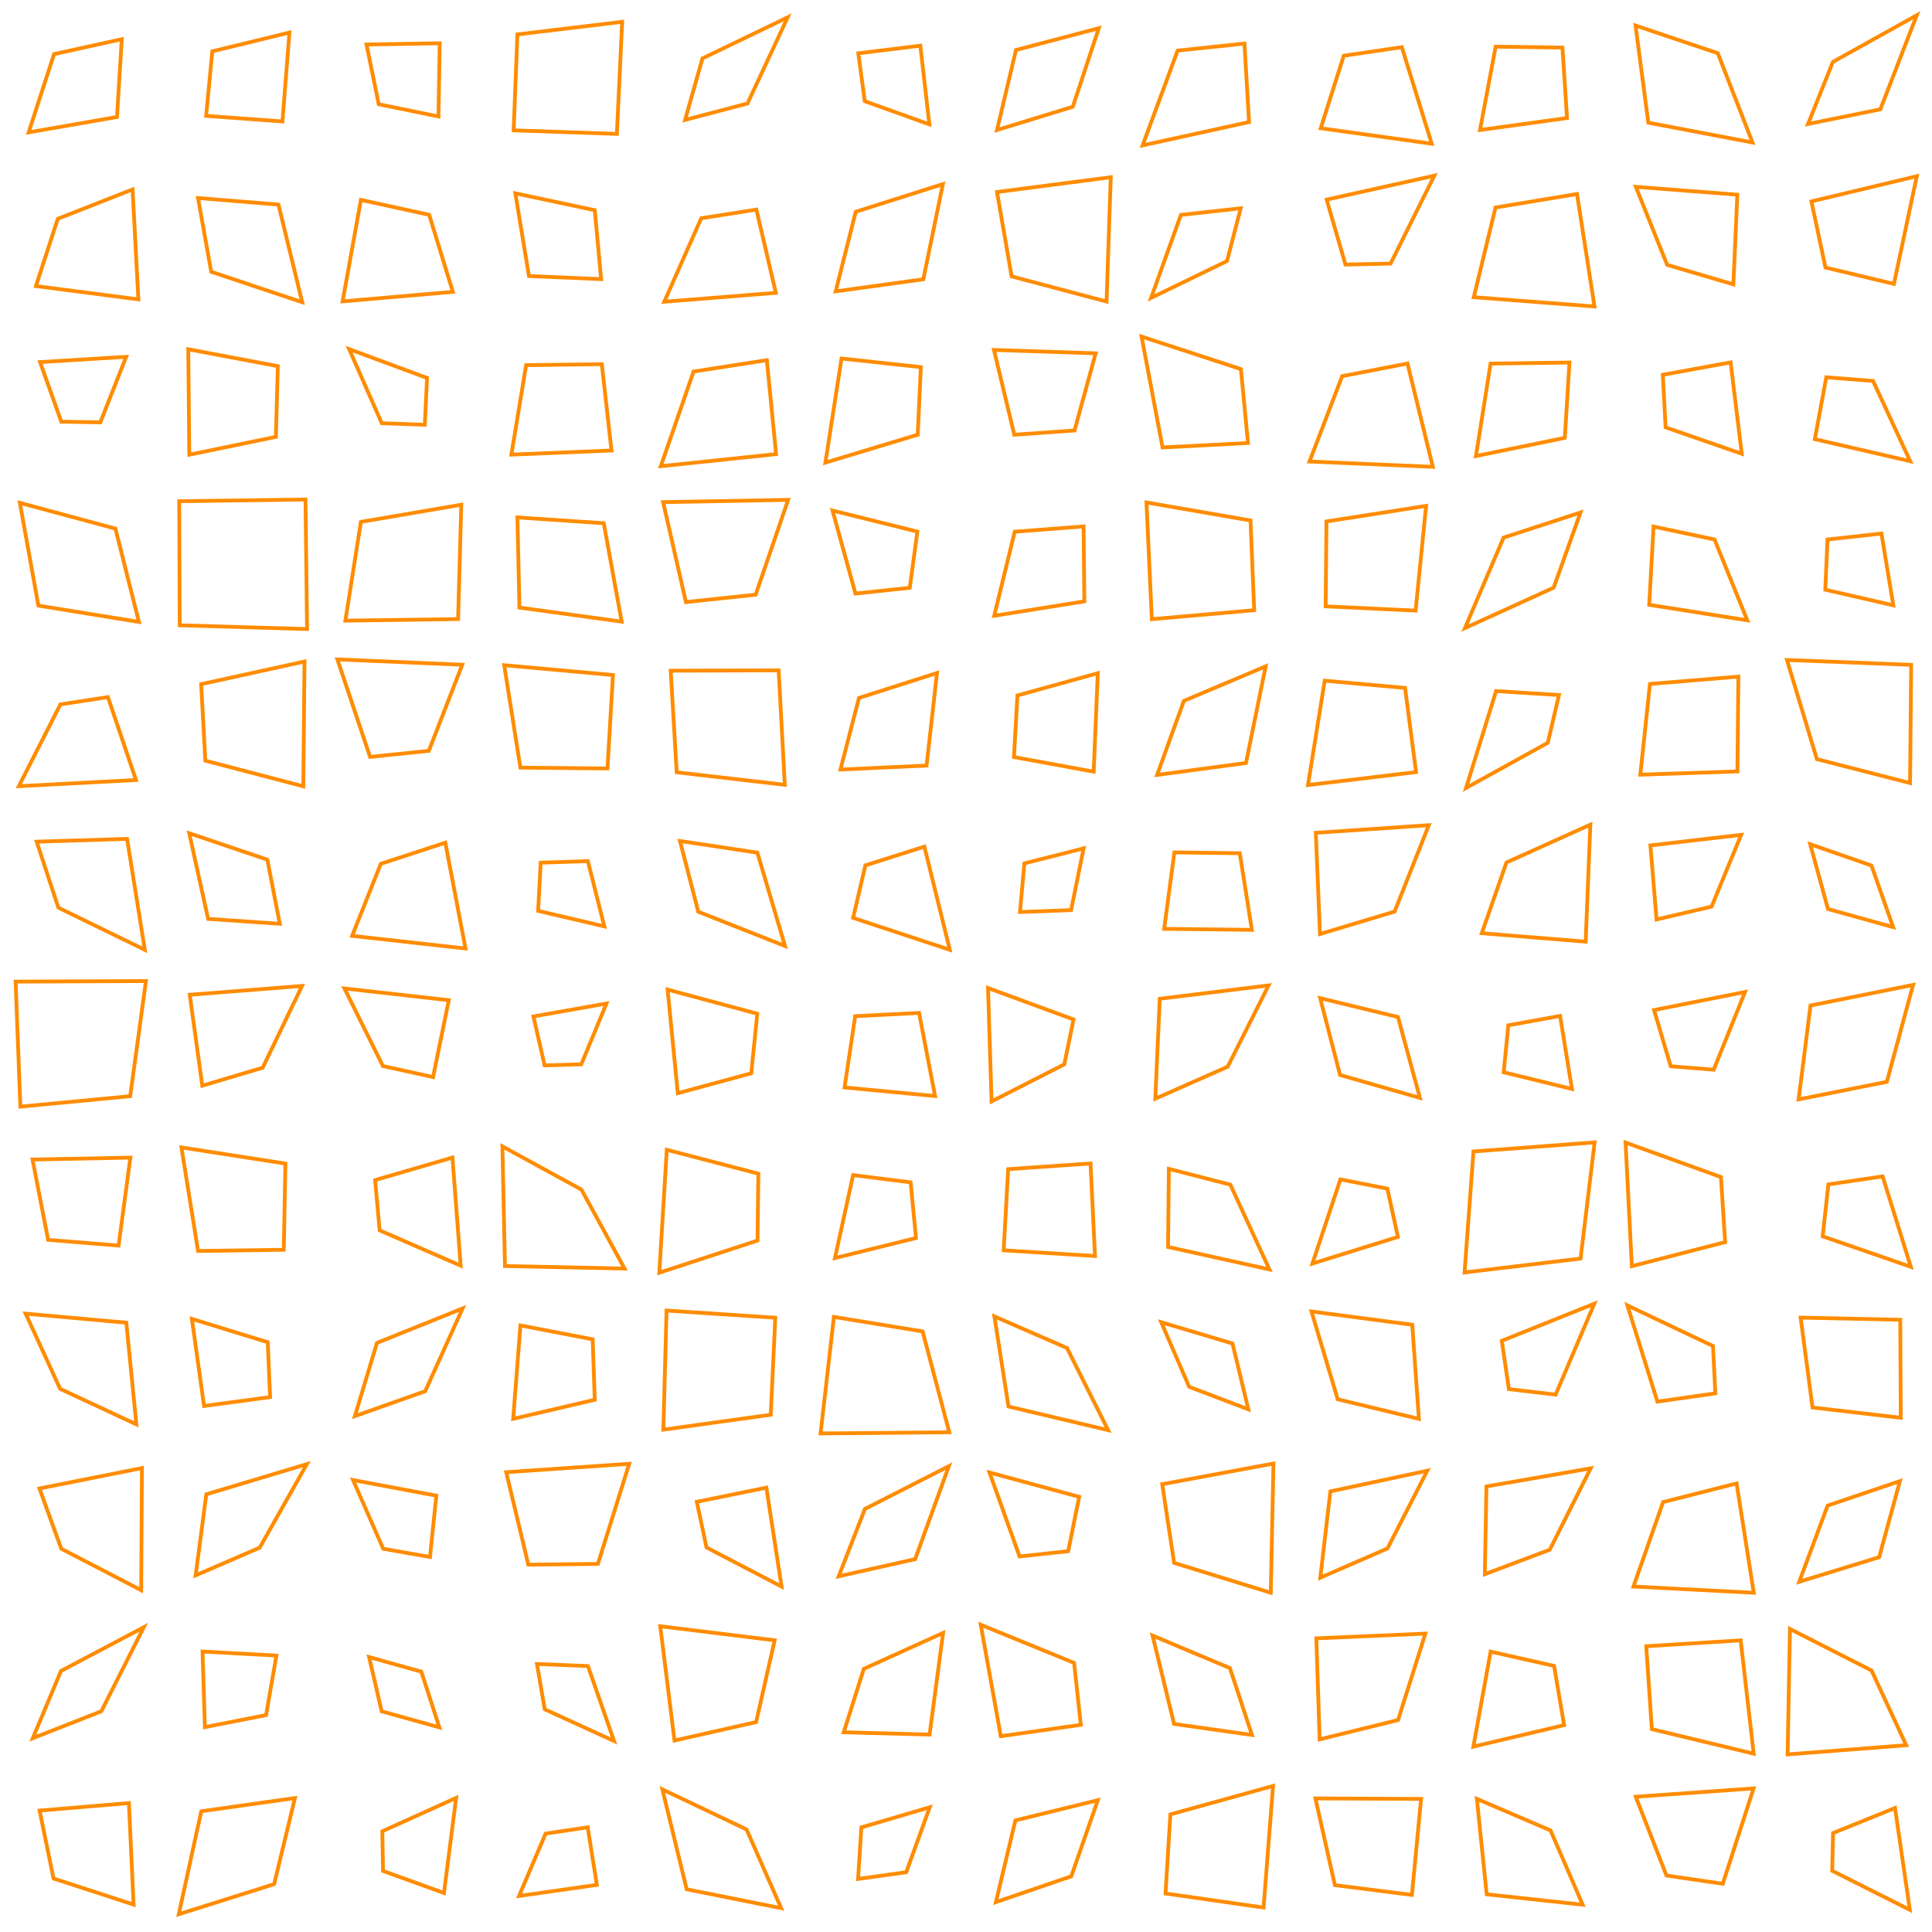
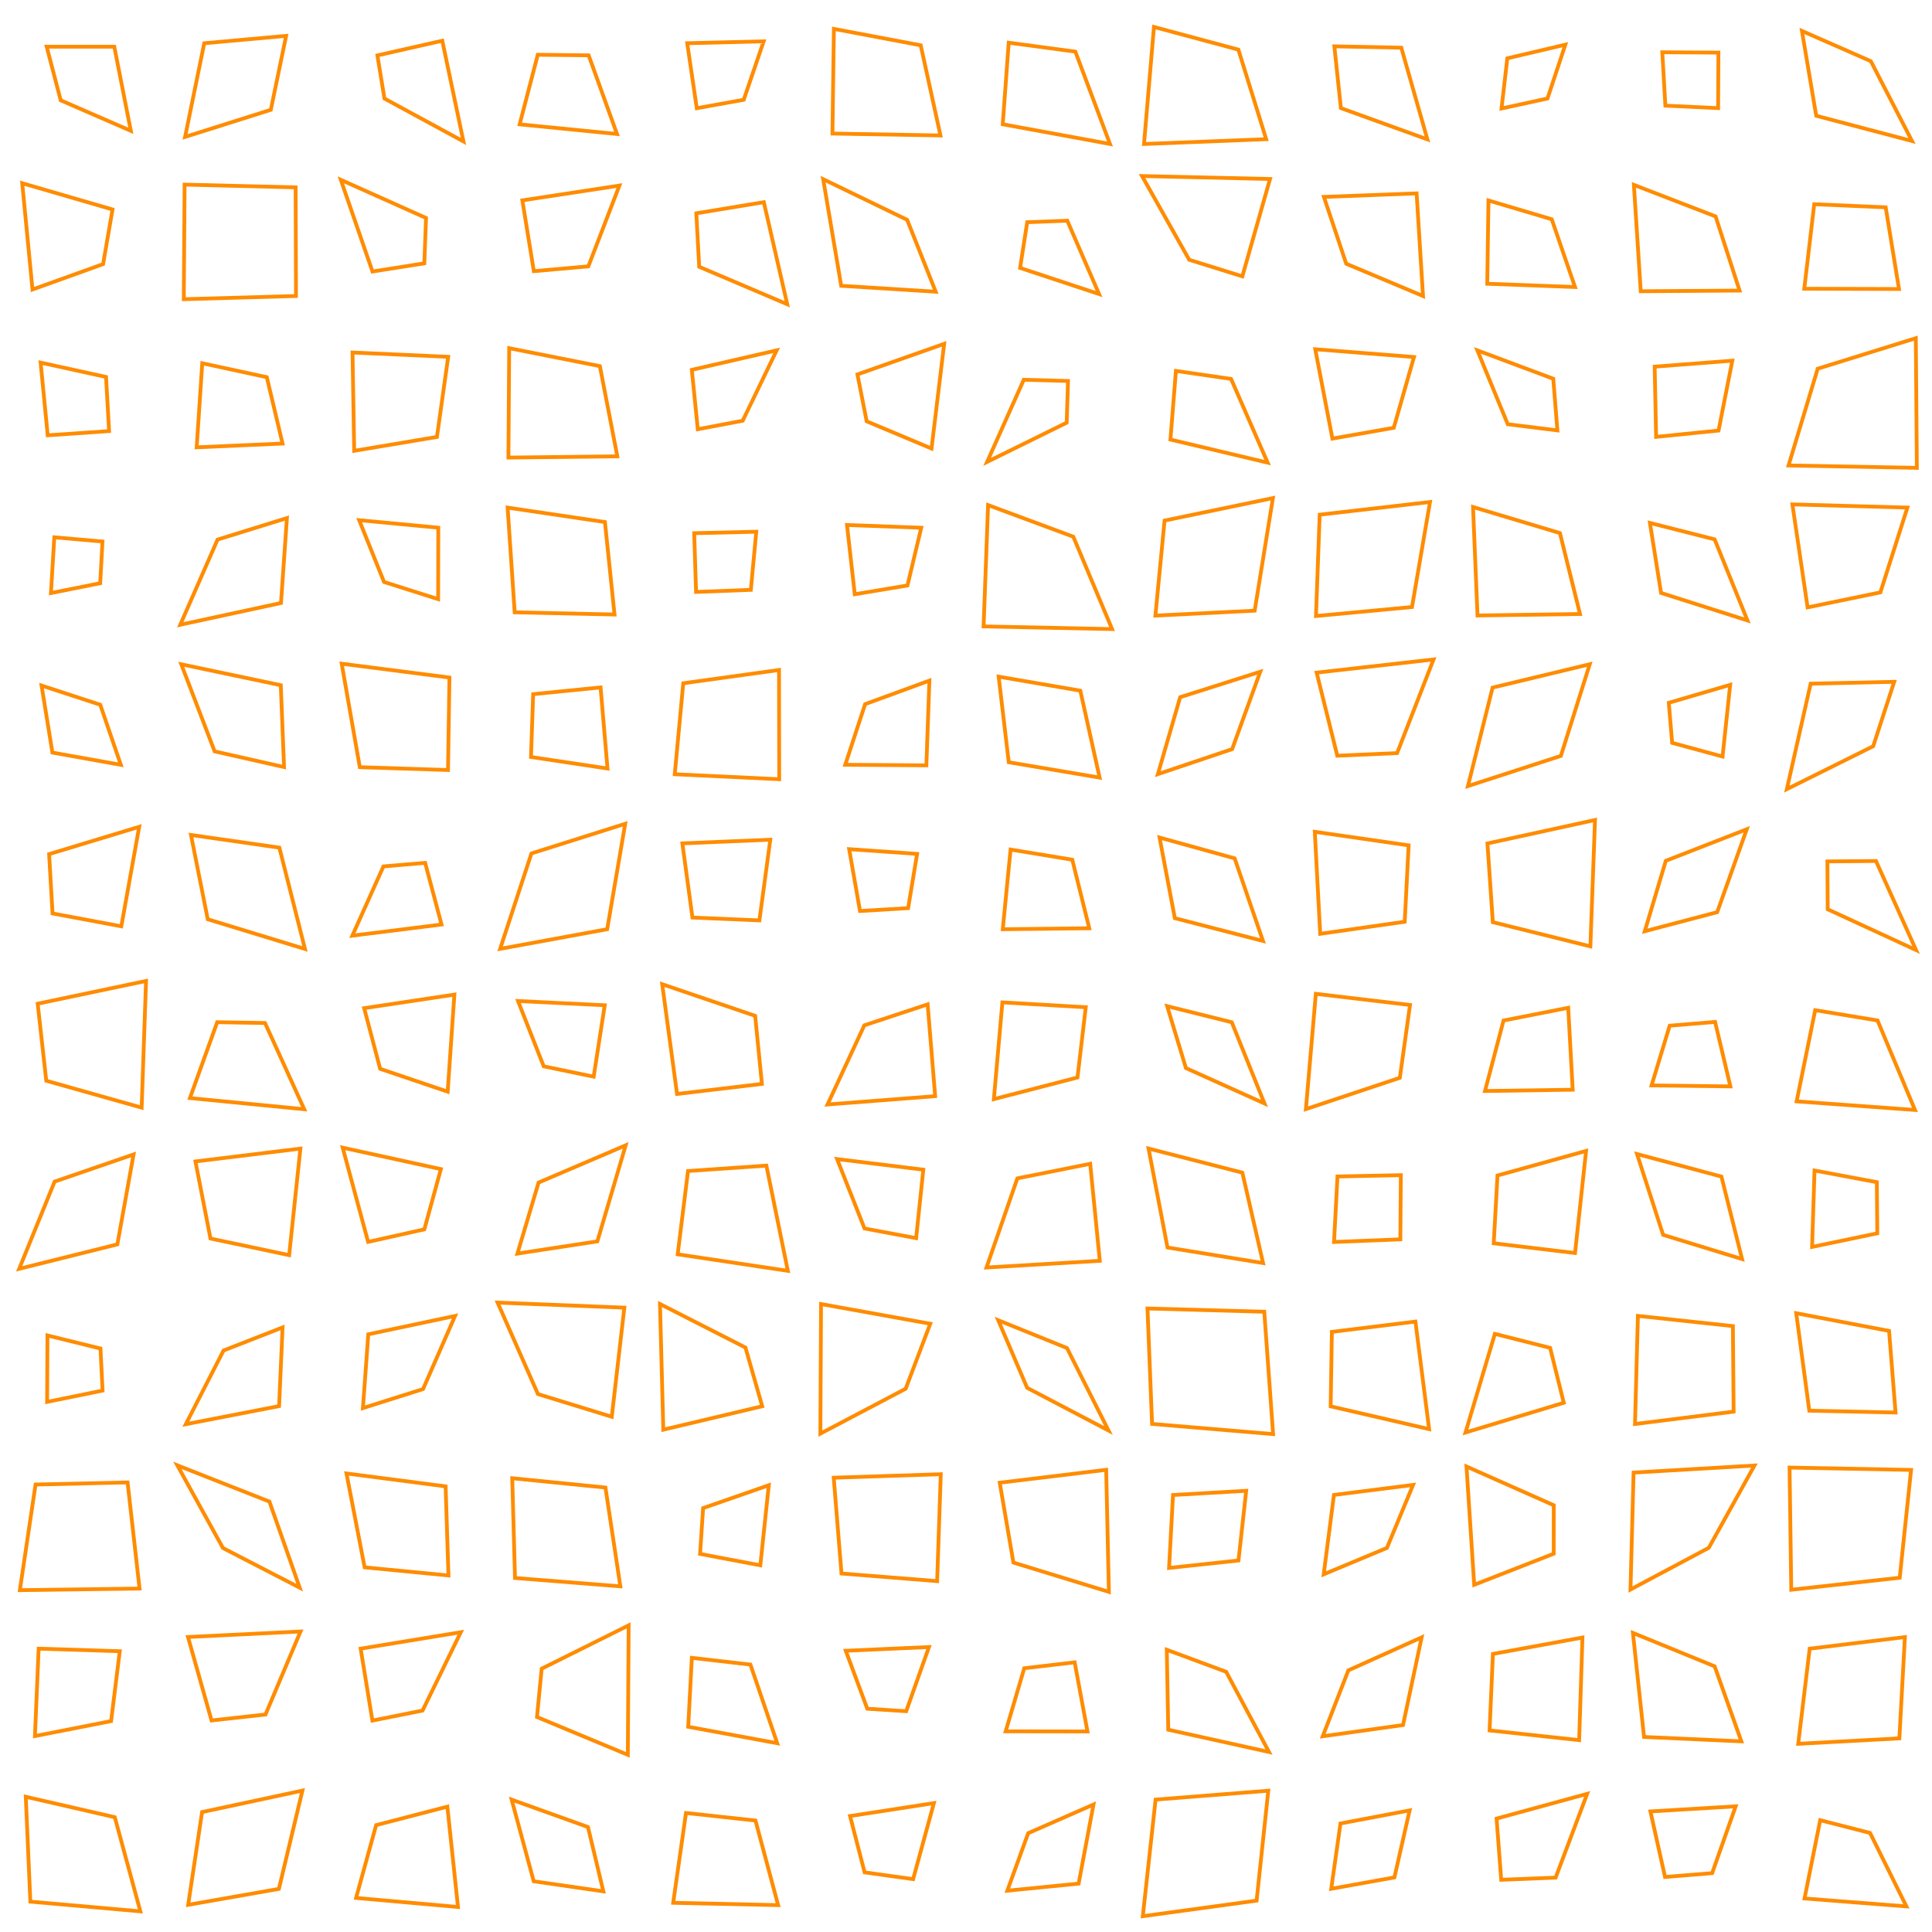
<svg xmlns="http://www.w3.org/2000/svg" id="RSSicon" viewBox="0 0 512 512" width="512" height="512">
  <defs>
    <style type="text/css">
      svg {
        background: black;
        margin: calc(50vh - 256px) auto 0;
      }
      
      polygon {stroke: darkorange; fill: none;}
    </style>
  </defs>
-   <polygon points="14.329 14.329 32.275 10.392 31.003 31.003 7.592 35.075" />
-   <polygon points="56.269 13.602 76.707 8.626 74.85 32.184 54.626 30.707" />
-   <polygon points="97.129 11.796 116.53 11.47 116.197 30.864 100.369 27.631" />
-   <polygon points="137.117 9.117 164.88 5.786 163.482 35.482 136.12 34.546" />
-   <polygon points="186.149 15.482 208.745 4.588 198.092 27.425 181.563 31.771" />
-   <polygon points="227.457 14.124 243.893 12.107 246.296 32.962 229.178 26.822" />
-   <polygon points="269.25 13.25 291.19 7.477 284.296 28.296 264.212 34.455" />
-   <polygon points="312.079 13.413 329.79 11.543 331.012 32.346 302.805 38.529" />
-   <polygon points="356.104 14.771 371.501 12.499 379.413 38.08 350.006 33.994" />
-   <polygon points="396.366 12.366 414.06 12.607 415.28 31.28 392.219 34.447" />
-   <polygon points="433.431 6.764 455.232 14.101 464.428 37.761 436.82 32.513" />
-   <polygon points="485.736 16.403 507.966 4.034 498.307 28.973 479.143 32.857" />
-   <polygon points="15.316 57.983 35.134 50.199 36.671 79.337 9.518 75.816" />
-   <polygon points="52.482 52.482 73.786 54.214 80.091 80.091 55.974 72.026" />
-   <polygon points="95.642 52.975 113.738 56.929 120.009 77.343 90.796 79.871" />
-   <polygon points="136.57 51.237 157.623 55.711 159.305 73.972 140.178 73.156" />
-   <polygon points="185.837 57.837 200.451 55.549 205.605 77.605 176.04 79.96" />
-   <polygon points="226.784 56.117 249.879 48.788 244.684 74.017 221.458 77.209" />
-   <polygon points="264.218 50.885 294.366 46.967 293.247 79.914 268.087 73.246" />
-   <polygon points="312.95 56.95 328.8 55.2 325.177 69.177 305.05 78.95" />
-   <polygon points="351.574 52.907 380.113 46.553 368.52 69.853 356.556 70.11" />
-   <polygon points="396.327 54.993 417.921 51.412 422.555 81.222 390.572 78.762" />
-   <polygon points="433.514 49.514 460.41 51.59 459.359 75.359 441.811 70.189" />
-   <polygon points="480.04 53.373 507.974 46.693 501.912 75.245 483.766 70.9" />
-   <polygon points="10.625 95.958 33.435 94.565 26.589 111.922 16.244 111.756" />
-   <polygon points="49.893 92.56 73.627 97.04 73.109 115.776 50.166 120.5" />
-   <polygon points="92.52 92.52 113.174 100.159 112.576 112.576 101.177 112.156" />
-   <polygon points="139.428 96.762 159.486 96.514 162.052 119.385 135.519 120.481" />
-   <polygon points="183.799 98.466 203.22 95.447 205.673 120.34 175.118 123.549" />
-   <polygon points="223.012 95.012 244.041 97.292 243.202 115.202 218.737 122.597" />
-   <polygon points="263.404 92.737 290.365 93.635 284.756 114.089 268.796 115.204" />
-   <polygon points="302.528 89.195 328.849 97.818 330.735 117.402 308.087 118.58" />
-   <polygon points="355.689 99.689 372.998 96.335 379.712 123.712 347.026 122.308" />
-   <polygon points="395.018 96.352 415.925 96.075 414.694 116.027 391.143 120.857" />
-   <polygon points="440.658 99.324 458.631 96.036 461.587 120.254 441.409 113.258" />
-   <polygon points="483.989 99.989 496.378 100.955 506.223 122.223 480.949 116.385" />
-   <polygon points="5.263 133.263 30.582 140.085 36.807 164.807 10.172 160.495" />
-   <polygon points="47.495 132.828 80.959 132.374 81.373 166.707 47.629 165.705" />
-   <polygon points="95.636 138.302 122.244 133.756 121.4 164.067 91.529 164.471" />
-   <polygon points="137.124 137.124 160.008 138.659 164.741 164.741 137.654 161.013" />
-   <polygon points="175.736 133.069 208.86 132.474 200.261 157.594 181.773 159.56" />
-   <polygon points="220.635 135.302 243.116 140.884 241.102 155.769 226.7 157.3" />
-   <polygon points="268.912 140.912 287.16 139.507 287.365 159.365 263.48 163.186" />
-   <polygon points="303.827 133.16 331.399 137.934 332.375 161.709 305.246 164.088" />
-   <polygon points="351.524 138.19 377.932 134.068 375.147 161.814 351.31 160.69" />
-   <polygon points="398.467 142.467 418.849 135.818 411.739 155.739 388.225 166.442" />
-   <polygon points="438.213 139.547 454.363 142.971 463.053 164.387 437.053 160.281" />
-   <polygon points="484.309 142.975 498.603 141.397 501.749 160.416 483.721 156.279" />
-   <polygon points="16.007 186.673 28.597 184.736 36.041 206.708 4.983 208.35" />
-   <polygon points="53.307 181.307 80.695 175.305 80.378 208.378 54.418 201.582" />
-   <polygon points="89.414 174.747 122.502 176.164 113.643 198.976 98.076 200.591" />
-   <polygon points="133.621 176.288 162.442 178.892 160.985 203.652 137.907 203.427" />
-   <polygon points="177.742 177.742 206.348 177.652 207.982 207.982 179.332 204.668" />
-   <polygon points="227.631 184.965 248.317 178.349 245.551 202.884 222.733 203.933" />
-   <polygon points="269.633 184.299 290.929 178.404 289.834 204.5 268.703 200.63" />
-   <polygon points="313.736 185.736 335.42 176.58 330.199 202.199 306.642 205.358" />
-   <polygon points="351.059 180.393 372.357 182.31 375.274 204.608 346.628 208.039" />
-   <polygon points="396.478 183.145 413.145 184.189 410.181 196.848 388.514 208.82" />
-   <polygon points="437.255 181.255 460.688 179.312 460.435 204.435 434.702 205.298" />
-   <polygon points="473.566 174.899 506.479 176.188 506.182 207.515 481.487 201.18" />
-   <polygon points="9.716 223.049 33.68 222.32 38.377 251.71 15.462 240.538" />
-   <polygon points="50.146 220.813 70.848 227.819 74.147 244.814 55.154 243.512" />
-   <polygon points="100.918 228.918 118.011 223.322 123.362 251.362 93.322 248.011" />
-   <polygon points="143.287 228.621 155.79 228.21 160.166 245.499 142.61 241.39" />
-   <polygon points="180.211 222.878 200.707 225.96 208.034 250.7 185.047 241.62" />
-   <polygon points="229.333 229.333 244.969 224.365 251.713 251.713 226.087 243.246" />
-   <polygon points="271.471 228.804 287.176 224.824 283.855 241.189 270.307 241.693" />
-   <polygon points="311.225 225.891 328.55 226.117 331.758 246.425 308.515 246.152" />
-   <polygon points="348.702 220.702 378.647 218.686 369.579 241.579 349.811 247.523" />
-   <polygon points="399.233 228.566 421.46 218.54 420.214 249.547 392.686 247.314" />
-   <polygon points="437.376 224.043 461.427 221.24 453.592 240.259 438.998 243.669" />
-   <polygon points="479.725 223.725 495.96 229.373 501.697 245.697 484.43 240.904" />
-   <polygon points="4.137 260.137 38.675 259.992 34.502 290.502 5.398 293.269" />
-   <polygon points="50.286 263.619 80.052 261.281 69.615 282.949 53.613 287.721" />
-   <polygon points="91.286 261.953 118.935 265.065 114.767 285.434 101.485 282.515" />
-   <polygon points="141.365 269.365 160.726 265.94 154.049 282.049 144.325 282.342" />
-   <polygon points="176.924 262.257 200.688 268.645 199.092 284.425 179.622 289.711" />
-   <polygon points="226.635 269.302 243.561 268.439 247.797 290.463 223.816 288.184" />
-   <polygon points="261.841 261.841 284.5 270.167 282.055 282.055 262.775 291.892" />
-   <polygon points="307.348 264.681 336.19 261.144 325.351 282.684 306.169 291.165" />
-   <polygon points="349.859 264.525 370.478 269.522 376.291 290.957 355.123 284.877" />
-   <polygon points="399.719 271.719 413.436 269.231 416.58 288.58 398.495 284.171" />
-   <polygon points="438.341 267.675 462.448 262.885 454.145 283.478 442.761 282.572" />
-   <polygon points="479.804 266.471 506.985 261.015 500.03 286.696 476.65 291.35" />
-   <polygon points="8.621 307.288 34.55 306.783 31.425 330.091 12.757 328.577" />
-   <polygon points="48.083 304.083 75.64 308.36 75.202 331.202 52.485 331.515" />
-   <polygon points="99.404 312.737 119.901 306.766 122.081 335.415 100.611 326.056" />
-   <polygon points="133.139 303.806 154.081 315.252 165.517 336.184 133.821 335.512" />
-   <polygon points="176.709 304.709 200.967 311.033 200.756 328.756 174.722 337.278" />
-   <polygon points="226.083 311.416 241.326 313.341 242.752 328.086 221.267 333.4" />
-   <polygon points="267.175 309.842 289.002 308.331 290.185 332.852 265.984 331.349" />
-   <polygon points="309.76 309.76 326.054 313.946 336.413 336.413 309.546 330.454" />
-   <polygon points="355.221 312.554 367.662 315.004 370.462 327.796 347.811 334.855" />
-   <polygon points="390.485 305.151 422.592 302.742 418.864 333.531 388.121 337.212" />
-   <polygon points="430.786 302.786 456.068 311.932 457.18 329.18 432.454 335.546" />
-   <polygon points="484.544 313.877 498.913 311.754 506.387 335.721 483.025 327.641" />
-   <polygon points="6.799 348.133 33.474 350.526 36.135 377.468 15.936 368.064" />
-   <polygon points="50.853 349.52 70.957 355.71 71.581 370.247 54.075 372.592" />
-   <polygon points="99.889 355.889 122.586 346.747 112.685 368.685 94.048 375.286" />
-   <polygon points="137.92 351.254 157.065 354.935 157.615 370.948 135.999 376.001" />
-   <polygon points="176.641 347.308 205.456 349.211 204.255 374.921 175.795 378.872" />
-   <polygon points="220.998 348.998 244.496 352.837 251.567 379.567 217.459 379.874" />
-   <polygon points="263.522 348.855 282.759 357.241 293.671 379.004 267.259 372.741" />
-   <polygon points="307.74 350.406 326.623 356.044 330.824 373.491 315.142 367.524" />
-   <polygon points="347.559 347.559 374.261 351.072 376.019 376.019 354.509 370.824" />
-   <polygon points="397.993 355.326 422.51 345.49 412.256 369.589 399.87 368.13" />
-   <polygon points="431.273 345.94 453.959 356.707 454.585 369.251 439.224 371.443" />
-   <polygon points="477.184 349.184 503.584 349.749 503.726 375.726 480.336 372.997" />
-   <polygon points="10.458 394.458 37.613 389.053 37.422 421.422 16.236 410.431" />
-   <polygon points="54.671 396.004 81.328 388.006 68.815 410.148 51.847 417.487" />
-   <polygon points="93.563 392.229 115.634 396.366 113.952 412.619 101.561 410.439" />
-   <polygon points="134.146 390.146 166.745 387.922 158.452 414.452 140.012 414.655" />
-   <polygon points="184.663 397.997 203.092 394.241 207.121 420.454 187.232 410.101" />
-   <polygon points="229.212 399.879 251.452 388.548 242.524 413.191 222.266 417.734" />
-   <polygon points="262.226 390.226 285.991 396.676 283.081 411.081 270.193 412.473" />
-   <polygon points="307.994 393.327 337.482 387.852 336.765 422.098 311.153 414.18" />
-   <polygon points="352.565 395.232 378.252 389.748 367.691 410.358 349.895 418.105" />
-   <polygon points="393.92 393.92 421.546 389.121 410.7 410.7 393.498 417.169" />
-   <polygon points="440.735 398.068 460.215 393.119 464.768 422.101 432.883 420.45" />
-   <polygon points="484.336 399.003 503.496 392.504 498.001 412.668 476.818 419.182" />
-   <polygon points="16.16 442.826 38.105 431.228 26.846 453.513 8.693 460.64" />
-   <polygon points="53.67 437.67 73.25 438.75 70.518 454.518 54.298 457.702" />
-   <polygon points="97.812 439.145 111.656 443.01 116.437 457.771 101.147 453.519" />
-   <polygon points="142.303 440.97 155.809 441.524 162.726 461.392 144.352 452.981" />
-   <polygon points="174.972 430.972 205.301 434.699 200.375 456.375 178.746 461.254" />
-   <polygon points="228.922 442.255 249.928 432.738 246.347 459.68 223.596 459.071" />
-   <polygon points="259.905 430.572 284.649 440.684 286.43 457.097 265.221 460.112" />
-   <polygon points="305.439 433.439 325.937 442.063 331.788 459.788 311.139 456.861" />
-   <polygon points="348.843 434.176 377.738 432.928 370.496 455.829 349.718 460.949" />
-   <polygon points="395.032 437.698 411.846 441.487 414.508 457.175 390.459 462.874" />
-   <polygon points="436.269 436.269 461.29 434.71 464.745 464.745 437.76 458.24" />
-   <polygon points="474.357 431.69 495.972 442.694 505.167 462.501 473.735 464.932" />
-   <polygon points="10.488 479.821 34.163 477.837 35.402 504.735 14.185 497.815" />
-   <polygon points="53.339 480.006 78.166 476.501 72.652 499.319 47.376 507.29" />
-   <polygon points="101.314 485.314 120.875 476.459 117.659 501.659 101.511 495.822" />
-   <polygon points="144.593 485.926 155.74 484.26 158.173 499.506 137.551 502.449" />
-   <polygon points="175.538 474.204 197.846 484.82 207.01 505.676 181.982 500.685" />
-   <polygon points="228.271 484.271 246.394 478.94 240.158 496.158 227.4 497.934" />
-   <polygon points="269.093 482.426 290.934 477.066 283.902 497.235 263.92 504.08" />
-   <polygon points="310.165 480.831 337.37 473.296 334.854 505.521 308.871 501.795" />
-   <polygon points="348.6 476.6 376.599 476.735 374.17 502.17 353.754 499.579" />
-   <polygon points="391.383 476.716 410.911 485.089 419.429 504.762 393.987 502.013" />
-   <polygon points="433.49 476.156 464.722 473.945 456.553 499.219 441.632 497.035" />
-   <polygon points="485.777 485.777 502.198 479.135 506.13 506.13 485.552 495.782" />
+   <polygon points="12.371 12.371 30.288 12.379 34.67 34.67 16.086 26.581" />
+   <polygon points="54.126 11.459 75.827 9.506 71.768 29.101 49.05 36.283" />
+   <polygon points="100.017 14.683 117.209 10.791 122.818 37.485 101.883 26.117" />
+   <polygon points="142.513 14.513 156.001 14.665 163.511 35.511 137.713 32.954" />
+   <polygon points="182.12 11.454 202.38 10.953 197.1 26.434 184.657 28.677" />
+   <polygon points="220.99 7.657 243.997 12.003 249.232 35.899 220.607 35.393" />
+   <polygon points="267.32 11.32 284.983 13.684 294.155 38.155 265.735 32.931" />
+   <polygon points="305.813 7.146 328.182 13.152 335.552 36.885 303.174 38.159" />
+   <polygon points="353.617 12.284 371.362 12.638 378.276 36.943 355.352 28.648" />
+   <polygon points="399.453 15.453 414.832 11.835 410.102 26.102 397.92 28.747" />
+   <polygon points="440.524 13.857 455.395 13.938 455.322 28.655 441.34 27.994" />
+   <polygon points="477.53 8.196 495.788 16.212 506.701 37.368 481.319 30.681" />
+   <polygon points="5.89 48.557 29.822 55.512 27.321 69.987 8.61 76.723" />
+   <polygon points="48.923 48.923 78.345 49.655 78.441 78.441 48.707 79.293" />
+   <polygon points="90.322 47.656 112.902 57.765 112.451 69.784 98.714 71.953" />
+   <polygon points="138.43 53.097 164.153 49.18 155.919 70.585 141.473 71.86" />
+   <polygon points="184.529 56.529 202.418 53.582 208.628 80.628 185.296 70.704" />
+   <polygon points="218.149 47.483 240.406 58.261 247.973 77.306 222.928 75.738" />
+   <polygon points="272.222 58.889 282.847 58.486 291.257 77.924 270.333 71.001" />
+   <polygon points="302.65 46.65 336.567 47.433 329.234 73.234 315.155 68.845" />
+   <polygon points="350.849 52.182 375.417 51.25 377.112 78.446 356.767 69.9" />
+   <polygon points="394.46 53.127 411.225 58.108 417.393 76.06 394.138 75.195" />
+   <polygon points="432.995 48.995 454.647 57.353 461.003 77.003 434.816 77.184" />
+   <polygon points="480.79 54.123 499.726 54.94 503.255 76.589 478.152 76.515" />
+   <polygon points="10.766 96.1 28.103 99.897 28.909 114.242 12.643 115.357" />
+   <polygon points="53.599 96.266 70.705 99.962 74.878 117.544 52.123 118.544" />
+   <polygon points="93.422 93.422 118.775 94.559 115.794 115.794 93.866 119.467" />
+   <polygon points="134.94 92.274 158.97 97.03 163.598 120.931 134.738 121.262" />
+   <polygon points="183.341 98.008 205.824 92.843 196.828 111.494 184.92 113.746" />
+   <polygon points="227.226 99.226 250.216 91.118 246.864 118.864 229.681 111.653" />
+   <polygon points="271.311 100.644 283.037 100.963 282.681 112.014 261.592 122.408" />
+   <polygon points="311.628 98.294 326.245 100.422 335.938 122.605 310.179 116.488" />
+   <polygon points="348.556 92.556 374.716 94.618 369.366 113.366 353.103 116.23" />
+   <polygon points="391.523 92.857 411.63 100.37 412.725 114.058 399.572 112.428" />
+   <polygon points="438.503 97.17 459.085 95.581 455.433 114.1 438.888 115.778" />
+   <polygon points="481.712 97.712 507.711 89.622 507.986 123.986 473.982 123.351" />
+   <polygon points="14.391 142.391 27.157 143.51 26.556 154.556 13.502 157.165" />
+   <polygon points="57.66 142.994 76.039 137.294 74.465 159.798 47.77 165.563" />
+   <polygon points="95.189 137.855 116.154 139.846 116.111 158.778 101.772 154.228" />
+   <polygon points="134.526 134.526 160.316 138.35 162.853 162.853 136.397 162.27" />
+   <polygon points="183.968 141.301 200.422 140.911 198.981 156.314 184.466 156.867" />
+   <polygon points="224.464 139.131 244.139 139.861 240.487 155.153 226.521 157.479" />
+   <polygon points="261.853 133.853 284.436 142.231 294.713 166.713 260.661 166.006" />
+   <polygon points="308.623 137.957 337.335 131.998 332.502 161.835 306.191 163.142" />
+   <polygon points="349.73 136.396 378.967 133.033 374.198 160.865 348.75 163.25" />
+   <polygon points="390.365 134.365 413.395 141.272 418.718 162.718 391.557 163.11" />
+   <polygon points="437.25 138.583 454.397 142.936 463.091 164.424 440.198 157.136" />
+   <polygon points="475.005 133.671 505.482 134.518 498.322 156.988 479.037 160.963" />
+   <polygon points="11.013 181.68 26.569 186.764 32.018 202.685 13.89 199.444" />
+   <polygon points="48.041 176.041 74.412 181.588 75.277 203.277 56.879 199.121" />
+   <polygon points="90.554 175.888 119.108 179.558 118.728 204.062 95.354 203.313" />
+   <polygon points="141.293 183.959 159.159 182.174 160.994 203.66 140.719 200.614" />
+   <polygon points="181.072 181.072 206.449 177.551 206.5 206.5 178.818 205.182" />
+   <polygon points="229.269 186.603 246.302 180.365 245.495 202.828 223.998 202.669" />
+   <polygon points="264.655 179.322 286.297 183.036 291.41 206.077 267.33 202.003" />
+   <polygon points="312.759 184.759 333.98 178.02 326.529 198.529 306.846 205.154" />
+   <polygon points="348.92 178.253 379.902 174.765 370.249 199.583 354.397 200.27" />
+   <polygon points="395.552 182.219 421.301 176.032 413.649 200.316 389.015 208.319" />
+   <polygon points="442.25 186.25 458.514 181.486 456.493 200.493 443.134 196.866" />
+   <polygon points="479.845 181.178 501.977 180.69 496.419 197.752 473.535 209.132" />
+   <polygon points="13.014 226.348 36.89 219.11 32.149 245.482 13.926 242.074" />
+   <polygon points="50.61 221.276 74.034 224.633 80.823 251.489 55.054 243.612" />
+   <polygon points="101.612 229.612 112.668 228.666 117.007 245.007 93.375 247.958" />
+   <polygon points="140.834 226.168 165.687 218.313 160.915 246.248 132.544 251.456" />
+   <polygon points="180.835 223.501 204.137 222.53 201.251 243.918 183.503 243.164" />
+   <polygon points="225.033 225.033 243.042 226.291 240.667 240.667 227.907 241.426" />
+   <polygon points="267.811 225.144 284.166 227.834 288.668 246.002 265.743 246.257" />
+   <polygon points="307.293 221.96 327.195 227.472 334.703 249.37 311.345 243.322" />
+   <polygon points="348.436 220.436 373.306 224.028 372.266 244.266 349.868 247.466" />
+   <polygon points="394.189 223.523 422.692 217.308 421.464 250.798 395.617 244.383" />
+   <polygon points="441.455 228.121 462.906 219.761 455.071 241.738 435.882 246.784" />
+   <polygon points="484.282 228.282 497.158 228.176 507.78 251.78 484.361 240.972" />
+   <polygon points="9.988 265.988 38.703 259.964 37.538 293.538 12.26 286.406" />
+   <polygon points="57.561 270.895 70.23 271.103 80.628 293.962 50.334 291" />
+   <polygon points="96.507 267.174 120.416 263.584 118.639 289.306 100.746 283.254" />
+   <polygon points="137.28 265.28 160.261 266.405 157.329 285.329 144.084 282.583" />
+   <polygon points="175.49 260.823 200.125 269.209 201.914 287.248 179.423 289.91" />
+   <polygon points="229.057 271.724 245.836 266.164 247.827 290.494 219.301 292.699" />
+   <polygon points="265.643 265.643 287.74 266.927 285.544 285.544 263.386 291.281" />
+   <polygon points="309.311 266.644 326.428 270.905 335.098 292.431 314.283 283.05" />
+   <polygon points="348.71 263.376 373.67 266.33 370.968 285.635 346.076 293.924" />
+   <polygon points="398.451 270.451 415.593 267.074 416.784 288.784 393.541 289.126" />
+   <polygon points="442.486 271.82 454.516 270.817 458.572 287.906 437.684 287.649" />
+   <polygon points="481.043 267.71 497.569 270.431 507.491 294.158 476.127 291.873" />
+   <polygon points="14.473 313.14 35.397 305.936 31.102 329.769 5.082 336.251" />
+   <polygon points="51.795 307.795 79.609 304.391 76.629 332.629 55.778 328.222" />
+   <polygon points="90.813 304.146 116.837 309.829 112.456 325.79 97.554 329.113" />
+   <polygon points="142.725 313.391 165.817 303.516 158.306 328.973 137.125 332.209" />
+   <polygon points="182.33 310.33 203.099 308.901 208.787 336.787 179.596 332.404" />
+   <polygon points="221.838 307.172 244.688 309.979 242.786 328.119 229.109 325.558" />
+   <polygon points="269.612 312.278 288.912 308.421 291.461 334.127 261.433 335.9" />
+   <polygon points="304.375 304.375 329.235 310.765 334.728 334.728 309.398 330.602" />
+   <polygon points="354.446 311.779 371.235 311.432 371.109 328.442 353.531 329.136" />
+   <polygon points="396.853 311.52 420.327 305.006 417.399 332.066 395.85 329.483" />
+   <polygon points="433.83 305.83 456.196 311.804 461.667 333.667 440.745 327.255" />
+   <polygon points="480.866 310.199 497.376 313.29 497.503 326.837 480.222 330.445" />
+   <polygon points="12.575 353.909 26.627 357.373 27.184 368.517 12.487 371.513" />
+   <polygon points="59.236 357.903 74.885 351.782 73.963 372.63 49.242 377.425" />
+   <polygon points="97.6 353.6 120.597 348.736 112.117 368.117 96.178 373.155" />
+   <polygon points="131.869 345.202 165.459 346.541 162.126 375.459 142.558 369.442" />
+   <polygon points="174.901 345.568 197.552 357.115 201.997 372.664 175.786 378.881" />
+   <polygon points="217.585 345.585 246.525 350.808 240.021 368.021 217.405 379.929" />
+   <polygon points="264.543 349.876 282.755 357.245 293.769 379.102 272.206 367.794" />
+   <polygon points="304.097 346.763 335.043 347.624 337.389 380.056 305.311 377.355" />
+   <polygon points="352.96 352.96 375.101 350.233 378.733 378.733 352.639 372.694" />
+   <polygon points="396.154 353.488 410.8 357.2 414.412 371.746 388.372 379.628" />
+   <polygon points="434.062 348.728 459.235 351.431 459.428 374.095 433.29 377.376" />
+   <polygon points="476.017 348.017 500.625 352.709 502.338 374.338 479.486 373.847" />
+   <polygon points="9.42 393.42 33.809 392.857 36.982 420.982 5.262 421.405" />
+   <polygon points="46.998 388.331 71.398 397.936 79.422 420.755 59.087 410.246" />
+   <polygon points="91.819 390.486 118.092 393.908 118.846 417.513 96.636 415.364" />
+   <polygon points="135.749 391.749 160.45 394.216 164.399 420.399 136.482 418.184" />
+   <polygon points="186.331 399.664 203.738 393.595 201.491 414.824 185.527 411.806" />
+   <polygon points="220.942 391.609 249.316 390.684 248.353 419.019 223.005 416.995" />
+   <polygon points="264.938 392.938 293.151 389.516 293.864 421.864 268.566 414.101" />
+   <polygon points="310.86 396.193 330.257 395.076 328.21 413.544 309.814 415.519" />
+   <polygon points="353.507 396.173 374.481 393.519 367.548 410.215 350.794 417.206" />
+   <polygon points="388.637 388.637 411.761 398.906 411.751 411.751 390.679 419.987" />
+   <polygon points="432.919 390.252 464.951 388.382 452.847 410.181 432.095 421.238" />
+   <polygon points="474.254 388.921 506.457 389.543 503.447 418.113 474.701 421.299" />
+   <polygon points="10.244 436.911 31.742 437.591 29.443 456.11 9.261 460.072" />
+   <polygon points="49.82 433.82 79.638 432.362 70.362 454.362 56.059 455.941" />
+   <polygon points="95.579 436.912 122.113 432.554 111.982 453.316 98.69 455.976" />
+   <polygon points="143.551 442.217 166.599 430.735 166.382 465.048 142.305 455.028" />
+   <polygon points="183.347 439.347 198.868 441.132 205.971 461.971 182.385 457.615" />
+   <polygon points="224.138 437.471 246.183 436.484 240.153 453.487 229.84 452.827" />
+   <polygon points="271.436 442.103 284.799 440.534 288.19 458.857 266.511 458.822" />
+   <polygon points="309.21 437.21 324.95 443.05 336.295 464.295 309.604 458.396" />
+   <polygon points="357.329 442.663 376.753 433.913 371.819 457.153 350.537 460.129" />
+   <polygon points="395.638 438.305 419.366 433.968 418.491 461.158 394.754 458.58" />
+   <polygon points="432.739 432.739 454.402 441.598 461.476 461.476 435.688 460.312" />
+   <polygon points="479.585 436.918 504.82 433.847 503.35 460.683 476.543 462.123" />
+   <polygon points="6.832 476.166 30.421 481.579 37.194 506.527 8.046 503.954" />
+   <polygon points="53.552 480.219 80.144 474.523 73.909 500.575 49.871 504.796" />
+   <polygon points="99.678 483.678 118.553 478.78 121.373 505.373 94.365 502.969" />
+   <polygon points="135.593 476.926 155.818 484.182 159.895 501.228 141.442 498.558" />
+   <polygon points="181.795 480.462 200.208 482.459 206.212 504.879 178.403 504.263" />
+   <polygon points="225.272 481.272 247.49 477.843 241.99 497.99 229.133 496.201" />
+   <polygon points="272.48 485.813 289.79 478.21 285.845 499.179 266.947 501.053" />
+   <polygon points="306.244 476.91 336.109 474.558 333.015 503.682 302.855 507.811" />
+   <polygon points="355.239 483.239 373.566 479.768 369.536 497.536 352.789 500.544" />
+   <polygon points="396.608 481.941 420.614 475.386 412.257 497.59 397.837 498.163" />
+   <polygon points="437.381 480.047 459.973 478.694 453.737 496.404 441.251 497.415" />
+   <polygon points="482.374 482.374 495.583 485.75 505.217 505.217 478.22 503.113" />
</svg>
